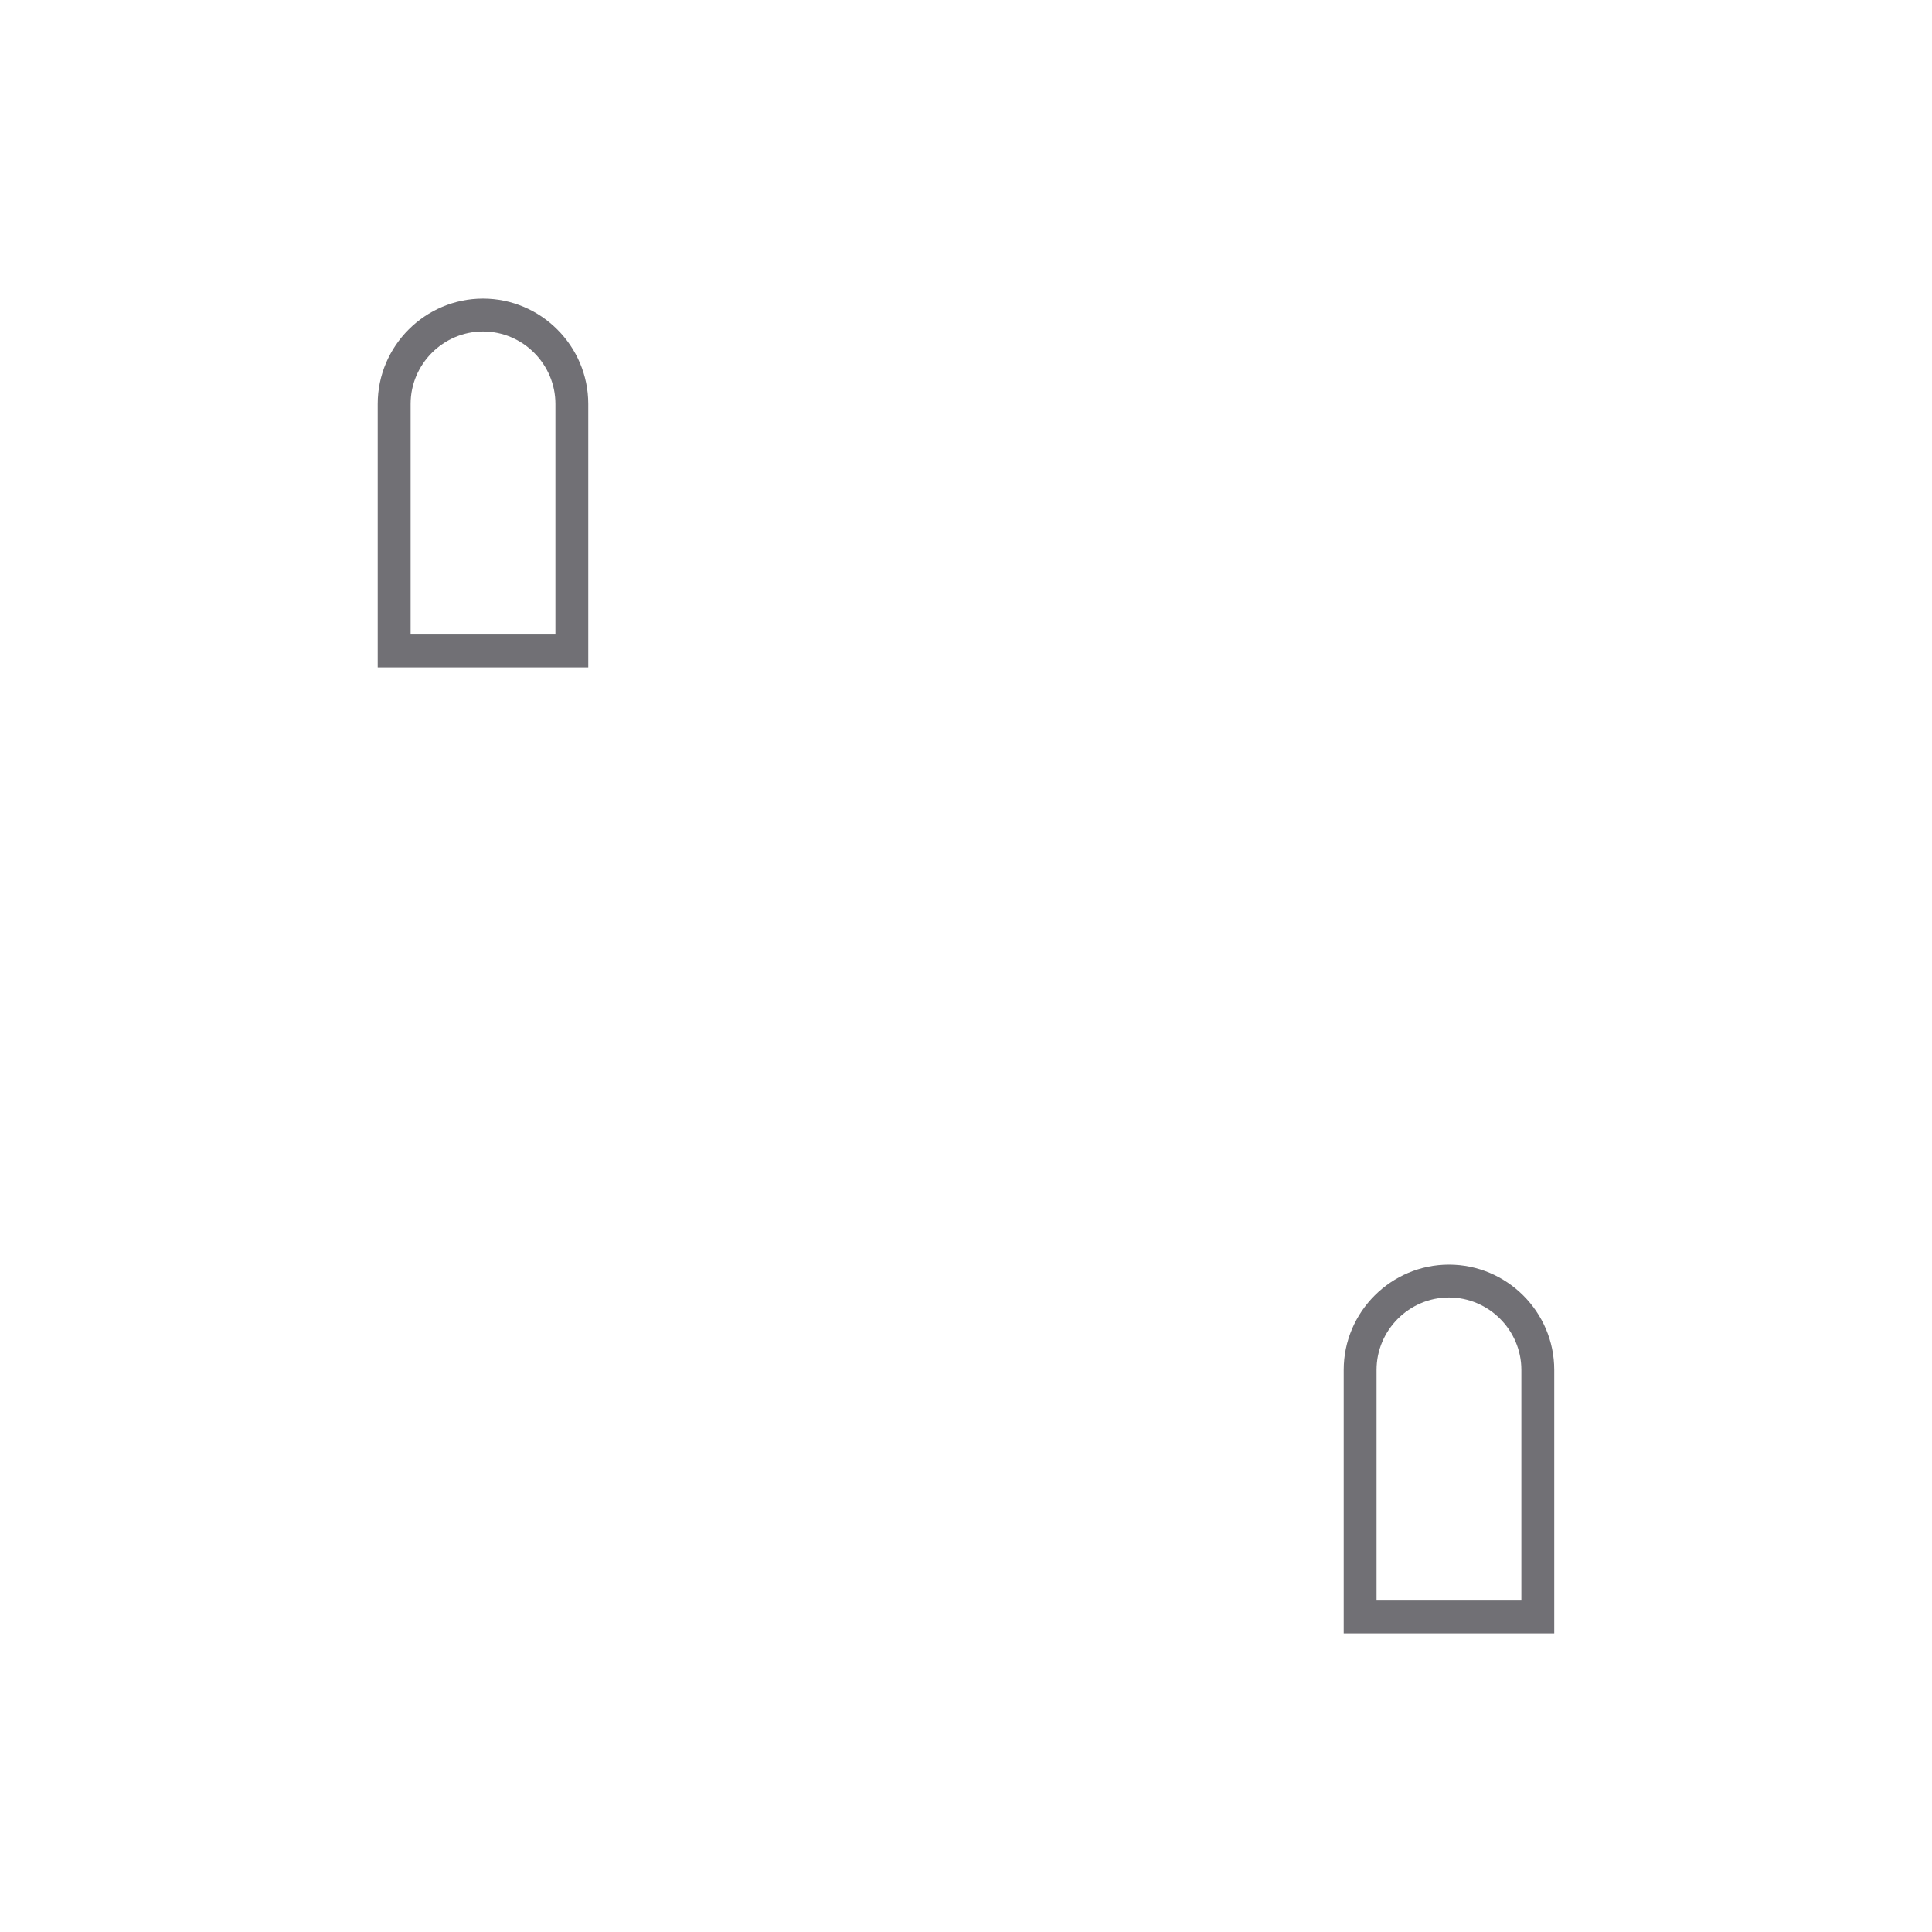
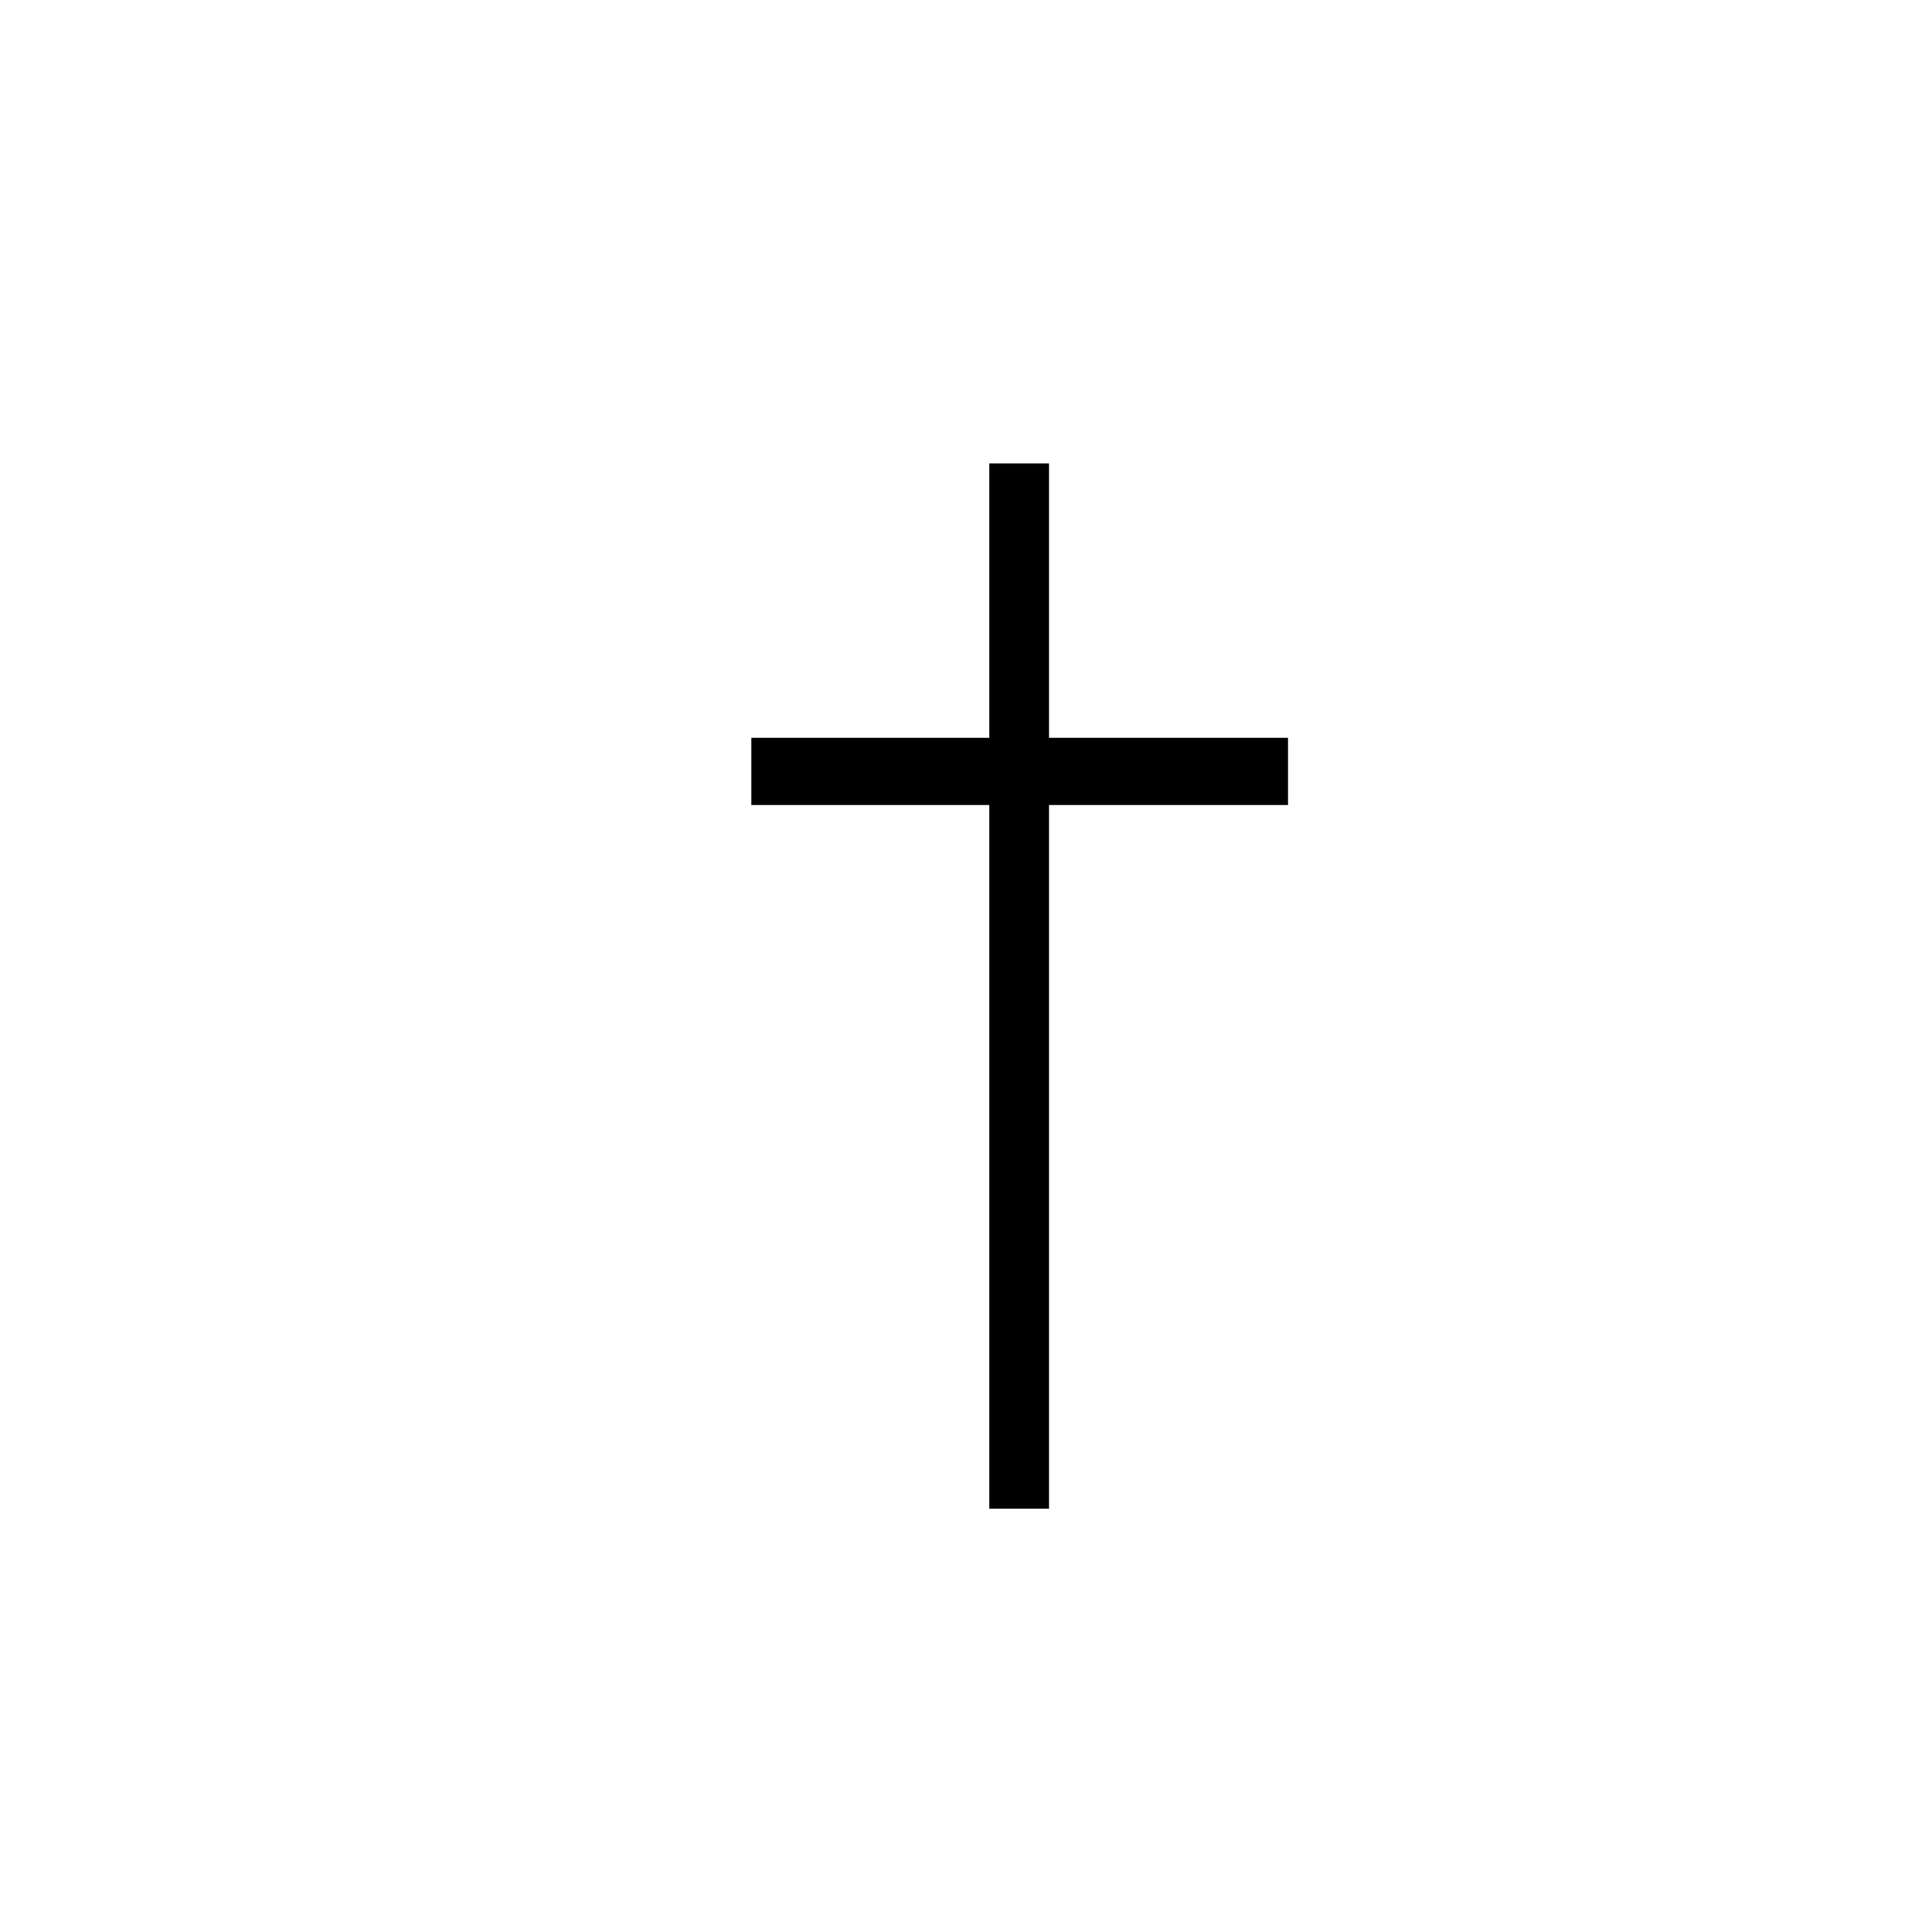
- <svg xmlns="http://www.w3.org/2000/svg" version="1.1" id="Layer_1" x="0px" y="0px" width="64px" height="64px" viewBox="0 0 64 64" enable-background="new 0 0 64 64" xml:space="preserve">
-   <path fill-rule="evenodd" clip-rule="evenodd" fill="#717075" d="M13.601,21.02h4.798v-7.64c0-1.318-1.081-2.399-2.398-2.399  c-1.318,0-2.399,1.082-2.399,2.399V21.02z M12.512,22.108h6.975V13.38c0-1.918-1.569-3.488-3.487-3.488  c-1.918,0-3.488,1.569-3.488,3.488V22.108z" />
-   <path fill-rule="evenodd" clip-rule="evenodd" fill="#717075" d="M50.398,53.021h-4.798v-7.642c0-1.316,1.081-2.398,2.399-2.398  c1.317,0,2.398,1.082,2.398,2.398V53.021z M51.487,54.108h-6.975v-8.729c0-1.918,1.569-3.486,3.487-3.486s3.487,1.568,3.487,3.486  V54.108z" />
+ <svg xmlns="http://www.w3.org/2000/svg" width="36" height="36" viewBox="0 0 36 36" id="svg2" version="1.1">
+   <defs id="defs4" />
+   <g id="layer1" transform="translate(0,-1016.362)">
+     <rect style="opacity:1;fill:#000000;fill-opacity:1;stroke:none;stroke-width:0.595;stroke-linecap:round;stroke-miterlimit:4;stroke-dasharray:none;stroke-dashoffset:0;stroke-opacity:1" id="rect3336" width="10" height="1.252" x="14" y="1030.11" />
+     <rect style="opacity:1;fill:#000000;fill-opacity:1;stroke:none;stroke-width:0.547;stroke-linecap:round;stroke-miterlimit:4;stroke-dasharray:none;stroke-dashoffset:0;stroke-opacity:0" id="rect3338" width="1.113" height="19.478" x="18.434" y="1024.997" />
+   </g>
</svg>
